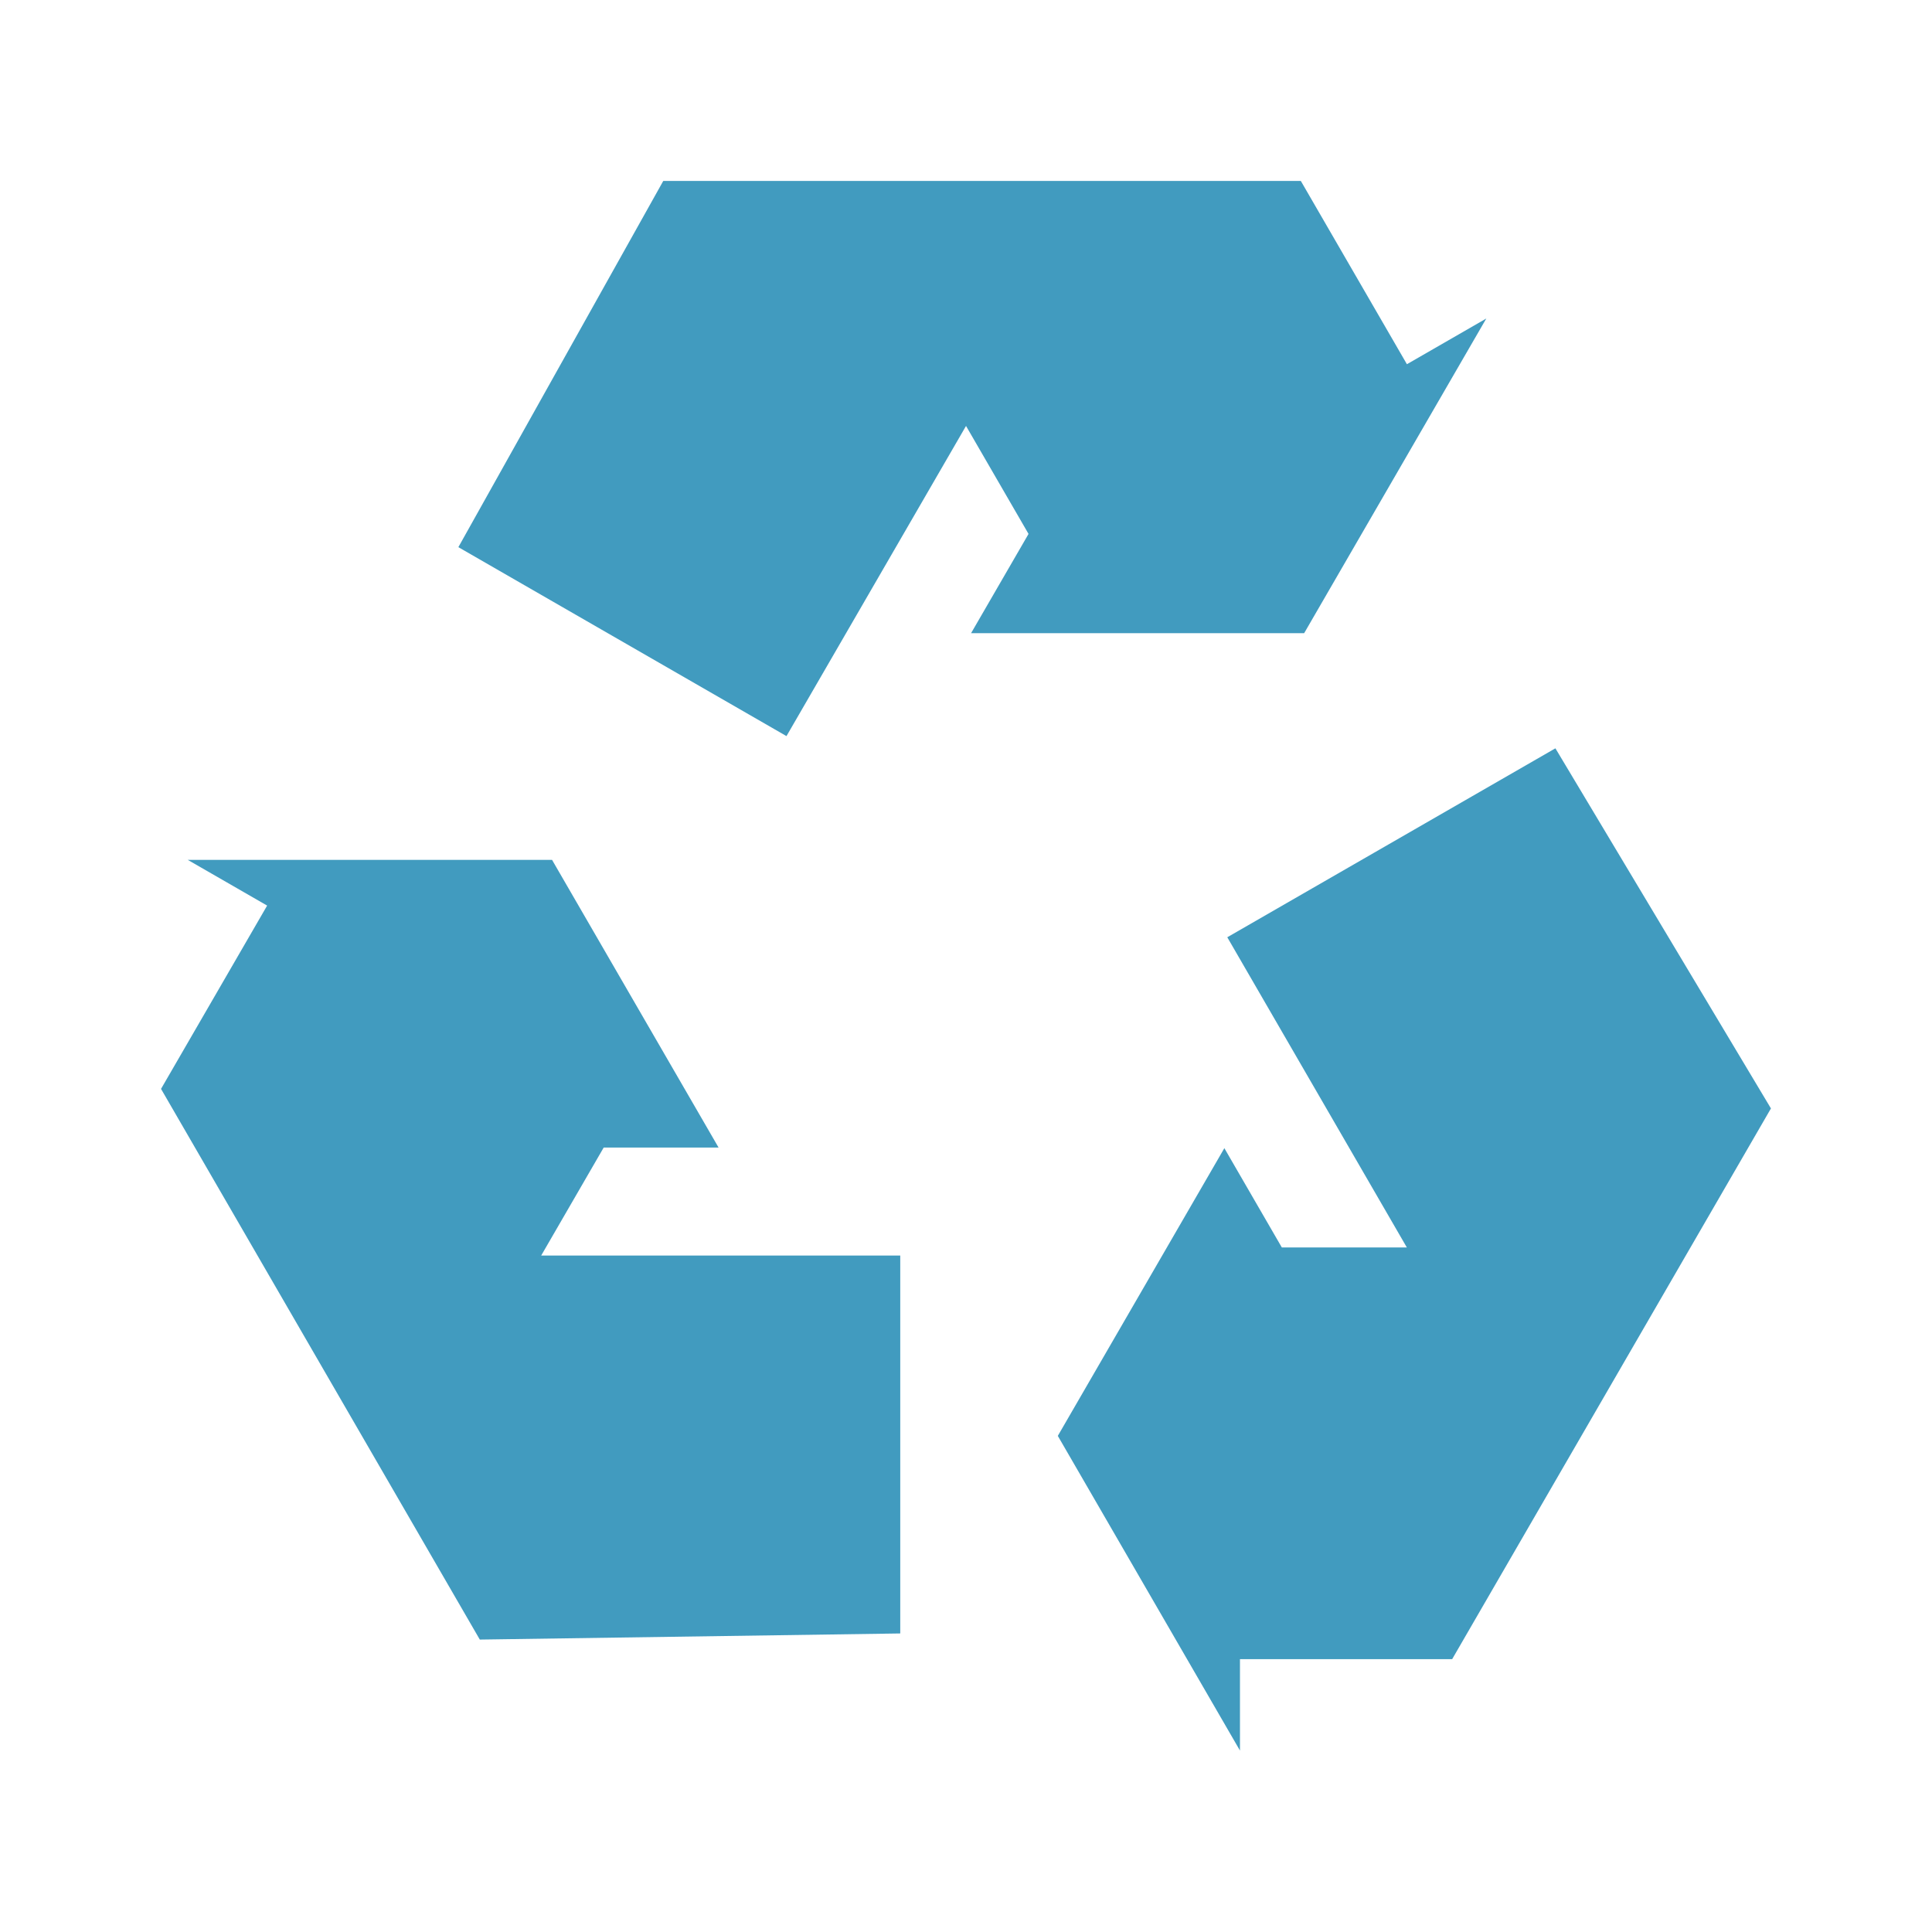
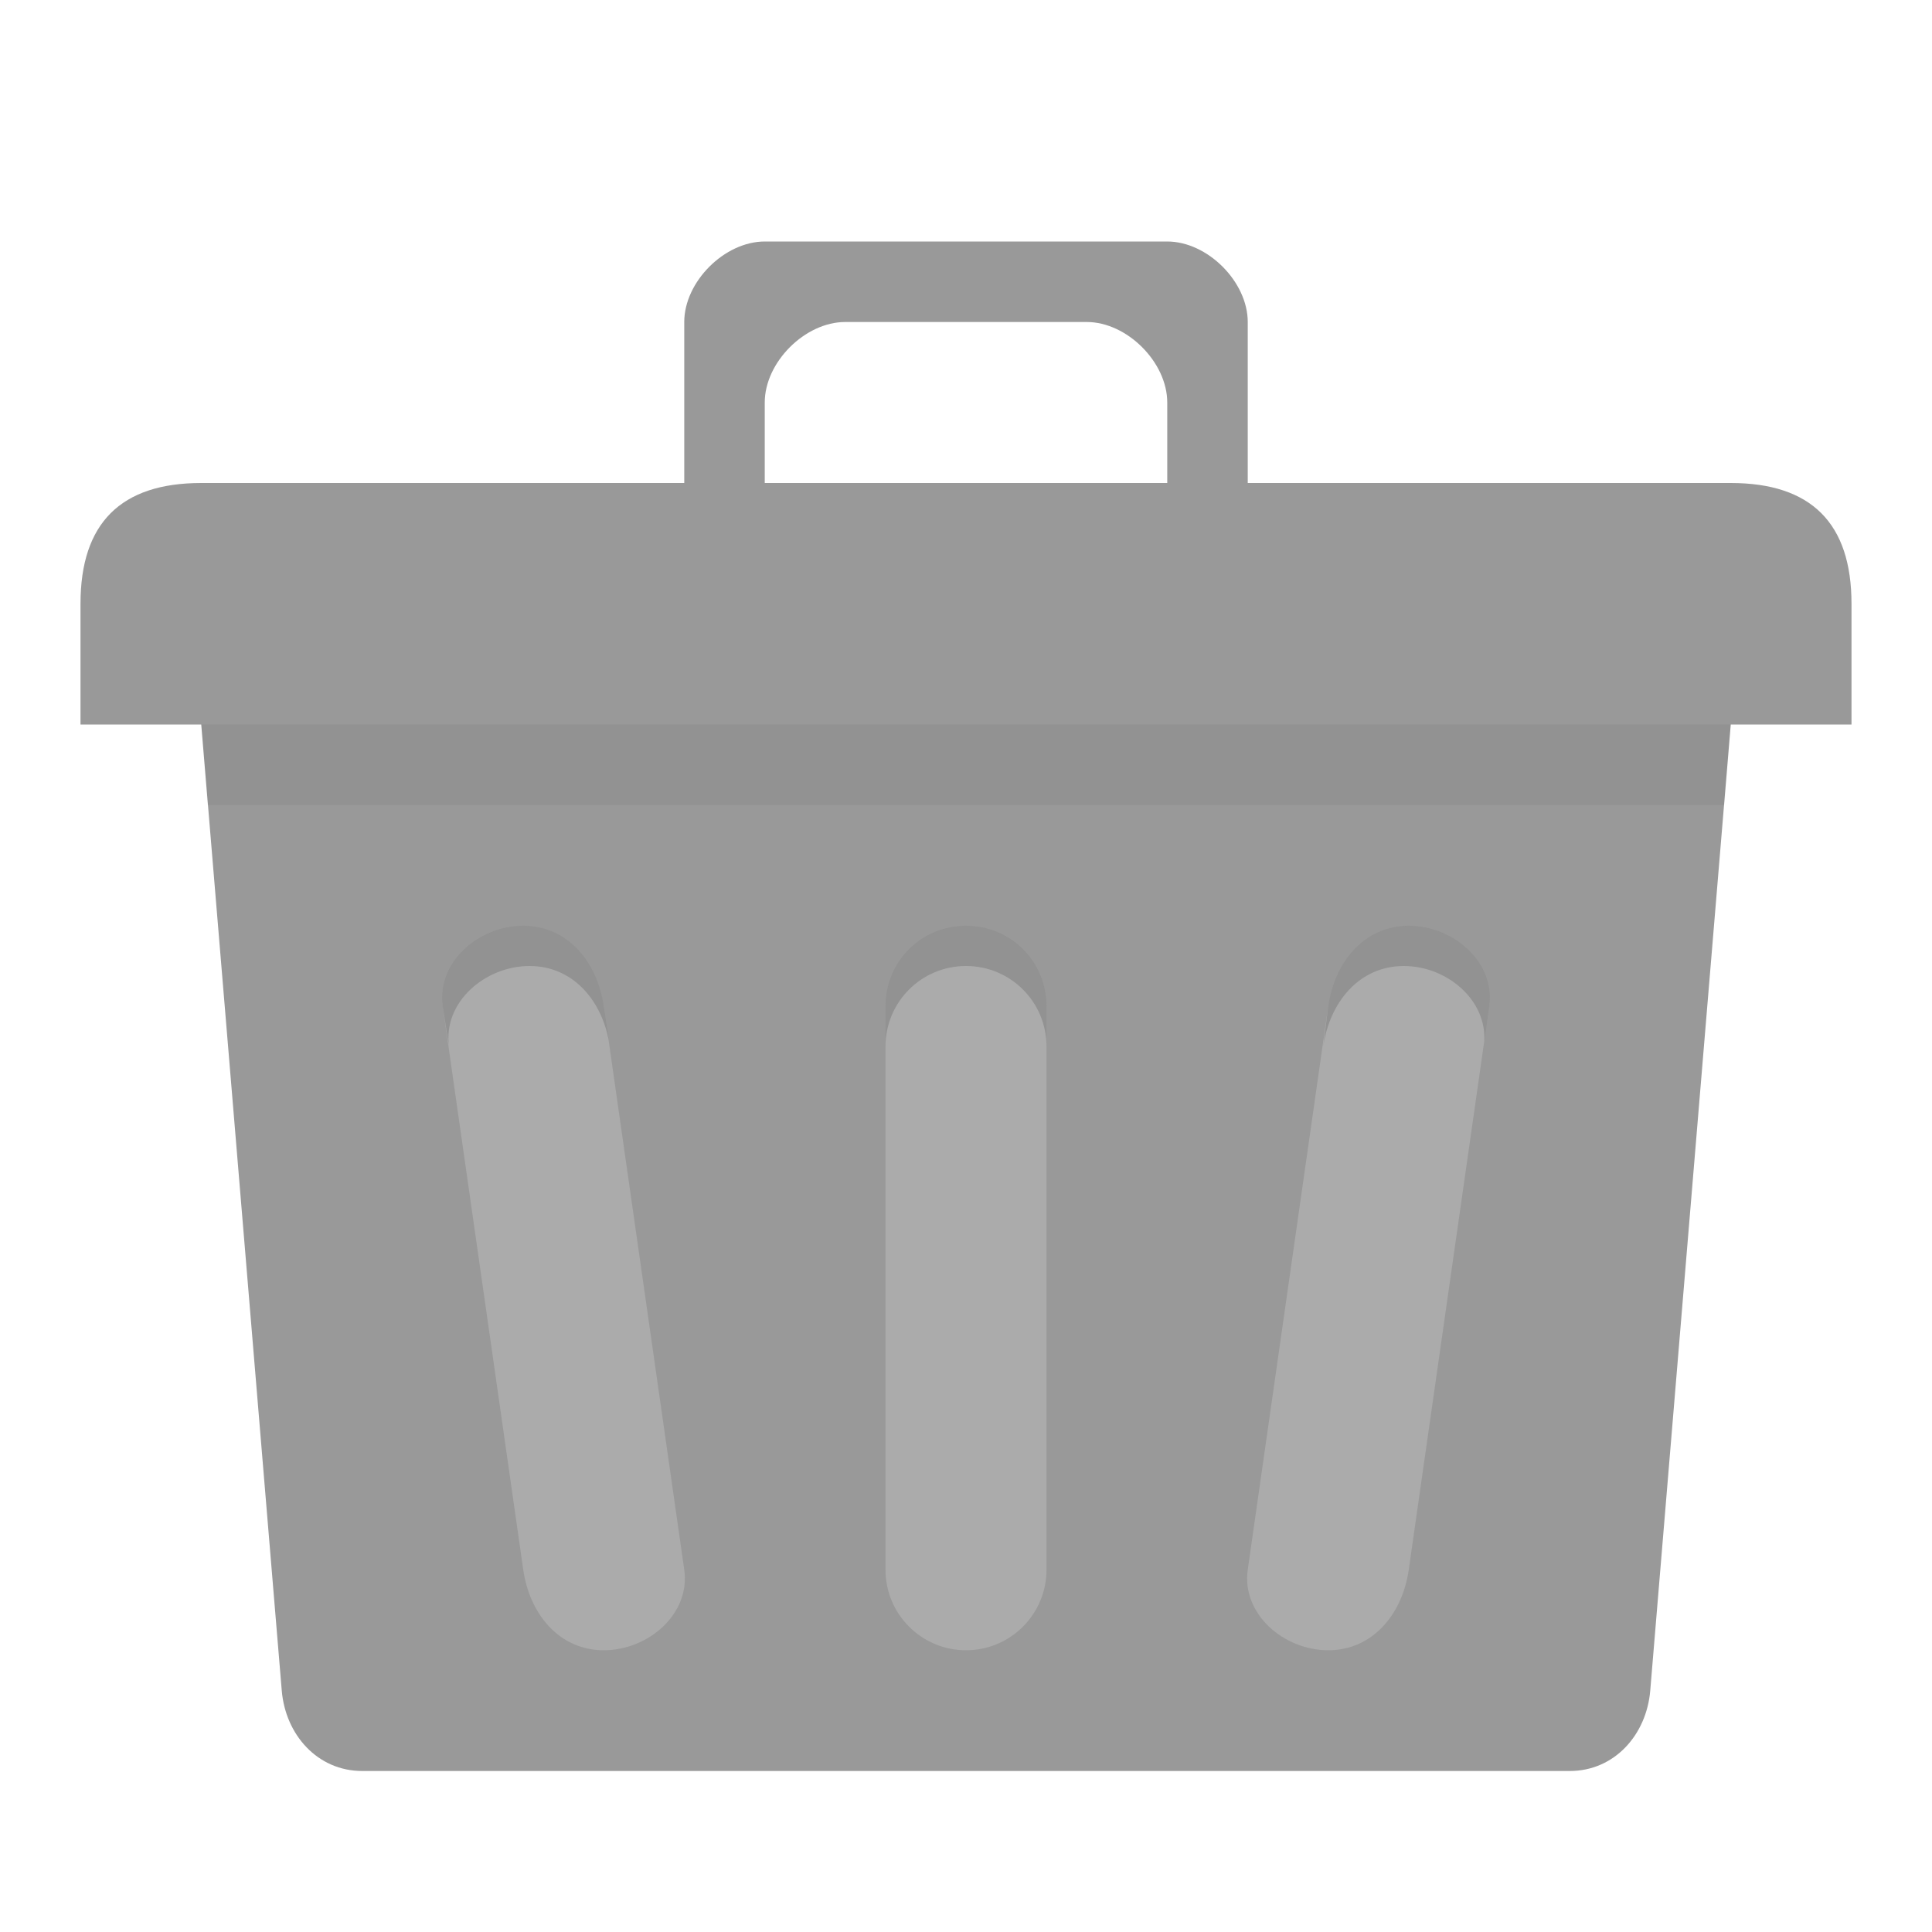
- <svg xmlns="http://www.w3.org/2000/svg" viewBox="0 0 48 48">
-   <g style="fill:#419bbf" transform="matrix(.06954 0 0 .06936 18.46114 -71.62294)">
-     <path d="m 56.159,1617.729 0,-135.36 -128.289,0 22.333,-38.682 41.054,0 -59.5,-103.057 -130.156,0 28.365,16.376 -37.908,65.659 101.799,176.32 9.684,16.773 2.404,4.164 z" />
-     <path d="m 290.227,1300.673 -117.226,67.68 64.145,111.102 -44.666,0 -20.527,-35.554 -59.5,103.057 65.078,112.719 -6e-5,-32.753 75.816,0 101.799,-176.32 9.684,-16.773 2.404,-4.164 z" />
-     <path d="m -101.713,1228.618 117.226,67.68 64.145,-111.102 22.333,38.682 -20.527,35.554 119,0 65.078,-112.719 -28.365,16.377 -37.908,-65.659 -203.597,0 -19.368,0 -4.809,0 z" />
-   </g>
+ <svg xmlns="http://www.w3.org/2000/svg" width="48" viewBox="0 0 24 24" height="48" id="svg2" version="1.1">
+   <defs id="defs18" />
+   <path style="fill:#999999;fill-opacity:1;stroke:none" d="m 3.5,8 17,0 c 0.554,0 1.046,0.448 1,1 l -1,12 c -0.046,0.552 -0.446,1 -1,1 l -15,0 C 3.946,22 3.546,21.552 3.5,21 L 2.5,9 C 2.454,8.448 2.946,8 3.5,8 z" id="rect2999" />
+   <path style="fill:#999999;fill-opacity:1;stroke:none" d="m 2.5,6 19,0 c 1,0 1.5,0.5 1.5,1.5 L 23,9 1,9 1,7.5 C 1,6.5 1.5,6 2.5,6 z" id="rect3769" />
+   <path style="fill:#999999;fill-opacity:1;stroke:none" d="M 9.5,3 C 9,3 8.5,3.5 8.5,4 l 0,2 0,1 1,0 0,-1 0,-1 c 0,-0.5 0.5,-1 1,-1 l 3,0 c 0.5,0 1,0.5 1,1 l 0,1 0,1 1,0 0,-1 0,-2 c 0,-0.5 -0.5,-1 -1,-1 z" id="path3776" />
+   <path style="fill:#ababab;fill-opacity:1;stroke:none" d="m 6.5,11.5 c 0.554,0 0.922,0.452 1,1 l 1,7 c 0.078,0.548 -0.446,1 -1,1 -0.554,0 -0.922,-0.452 -1,-1 L 5.5,12.5 c -0.078,-0.548 0.446,-1 1,-1 z" id="rect3783" />
+   <rect ry="1" rx="1" y="11.5" x="11" height="9" width="2" id="rect3785" style="fill:#ababab;fill-opacity:1;stroke:none" />
+   <path style="fill:#ababab;fill-opacity:1;stroke:none" d="m 17.5,11.5 c 0.554,0 1.078,0.452 1,1 l -1,7 c -0.078,0.548 -0.446,1 -1,1 -0.554,0 -1.078,-0.452 -1,-1 l 1,-7 c 0.078,-0.548 0.446,-1 1,-1 z" id="rect3787" />
+   <path style="opacity:0.05;fill:#000000;fill-opacity:1;stroke:none" d="m 2.5,9 0.078,1 18.844,0 L 21.5,9 2.5,9 z" id="rect3791" />
+   <path style="opacity:0.15;fill:#000000;fill-opacity:1;stroke:none" d="m 12,11.5 c -0.554,0 -1,0.446 -1,1 l 0,0.5 c 0,-0.554 0.446,-1 1,-1 0.554,0 1,0.446 1,1 l 0,-0.5 c 0,-0.554 -0.446,-1 -1,-1 z" id="rect3797" />
+   <path style="opacity:0.15;fill:#000000;fill-opacity:1;stroke:none" d="m 6.5,11.5 c -0.554,0 -1.078,0.452 -1,1 L 5.578,13 c -0.078,-0.548 0.446,-1 1,-1 0.528,0 0.884,0.409 0.984,0.922 L 7.5,12.5 c -0.078,-0.548 -0.446,-1 -1,-1 z" id="path3803" />
+   <path style="opacity:0.15;fill:#000000;fill-opacity:1;stroke:none" d="m 17.5,11.5 c -0.554,0 -0.922,0.452 -1,1 L 16.438,13 c 0.078,-0.548 0.446,-1 1,-1 0.533,0 1.032,0.418 1,0.938 L 18.5,12.5 c 0.078,-0.548 -0.446,-1 -1,-1 z" id="path3813" />
</svg>
